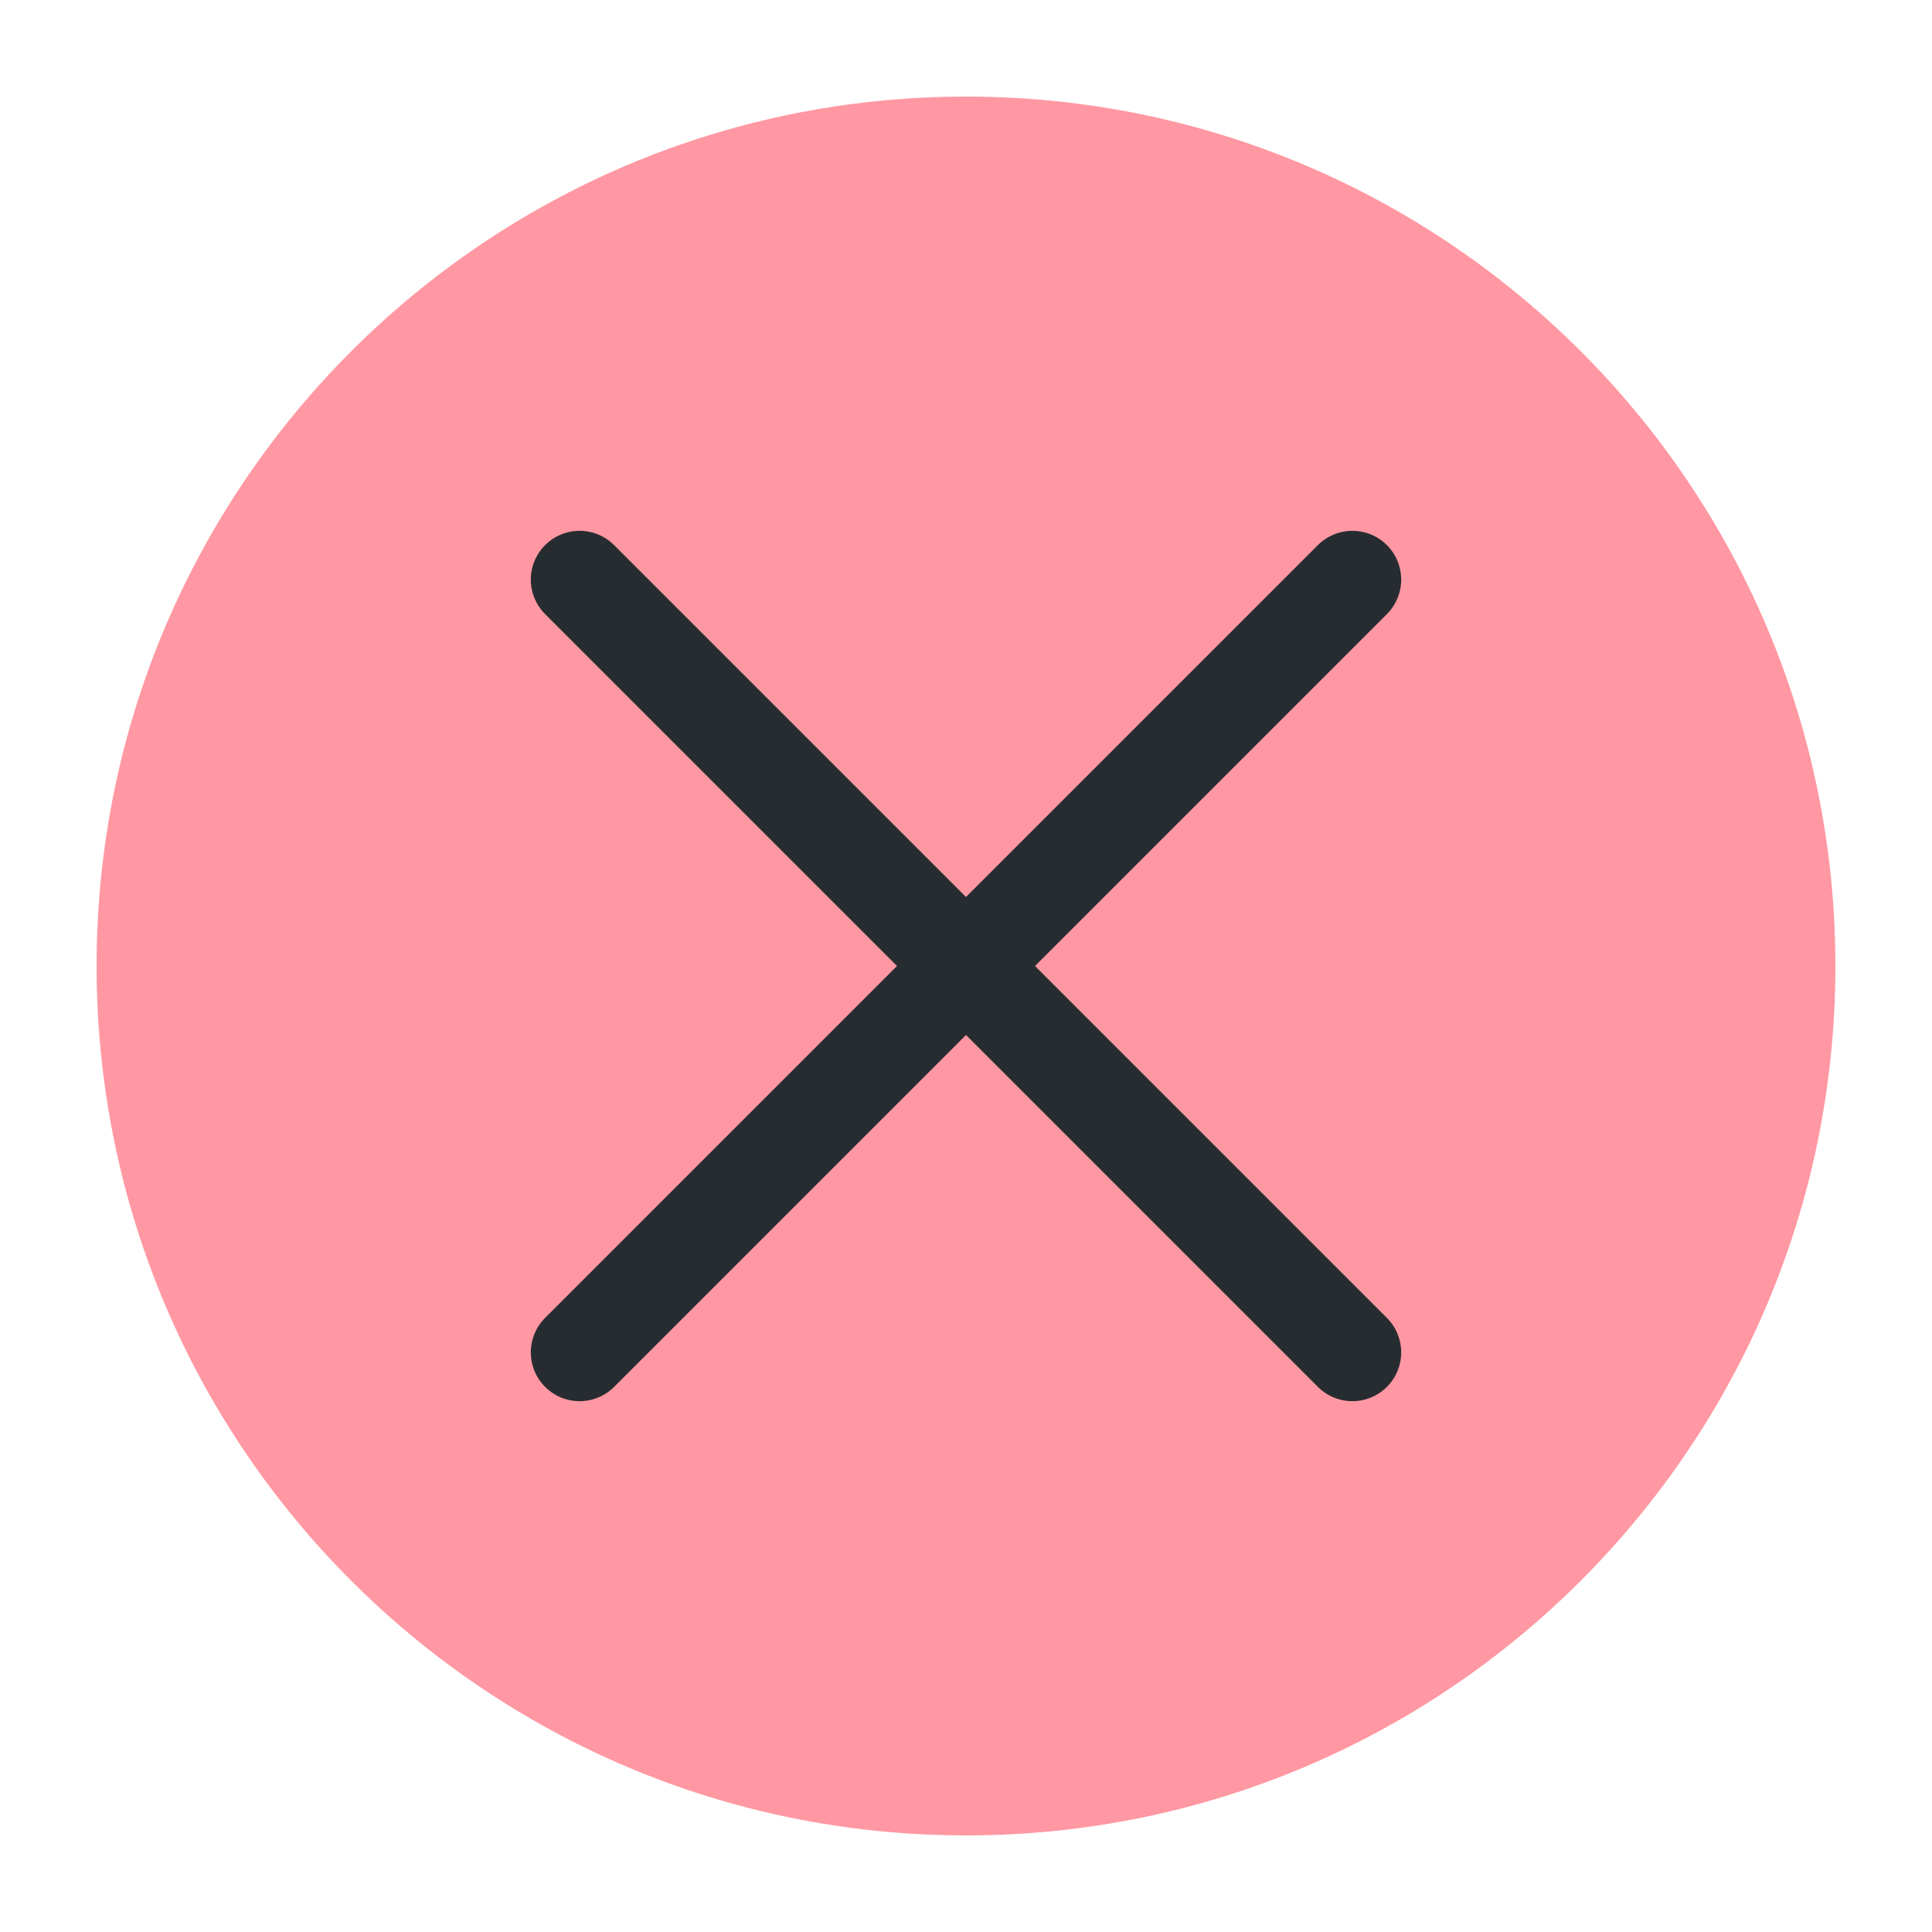
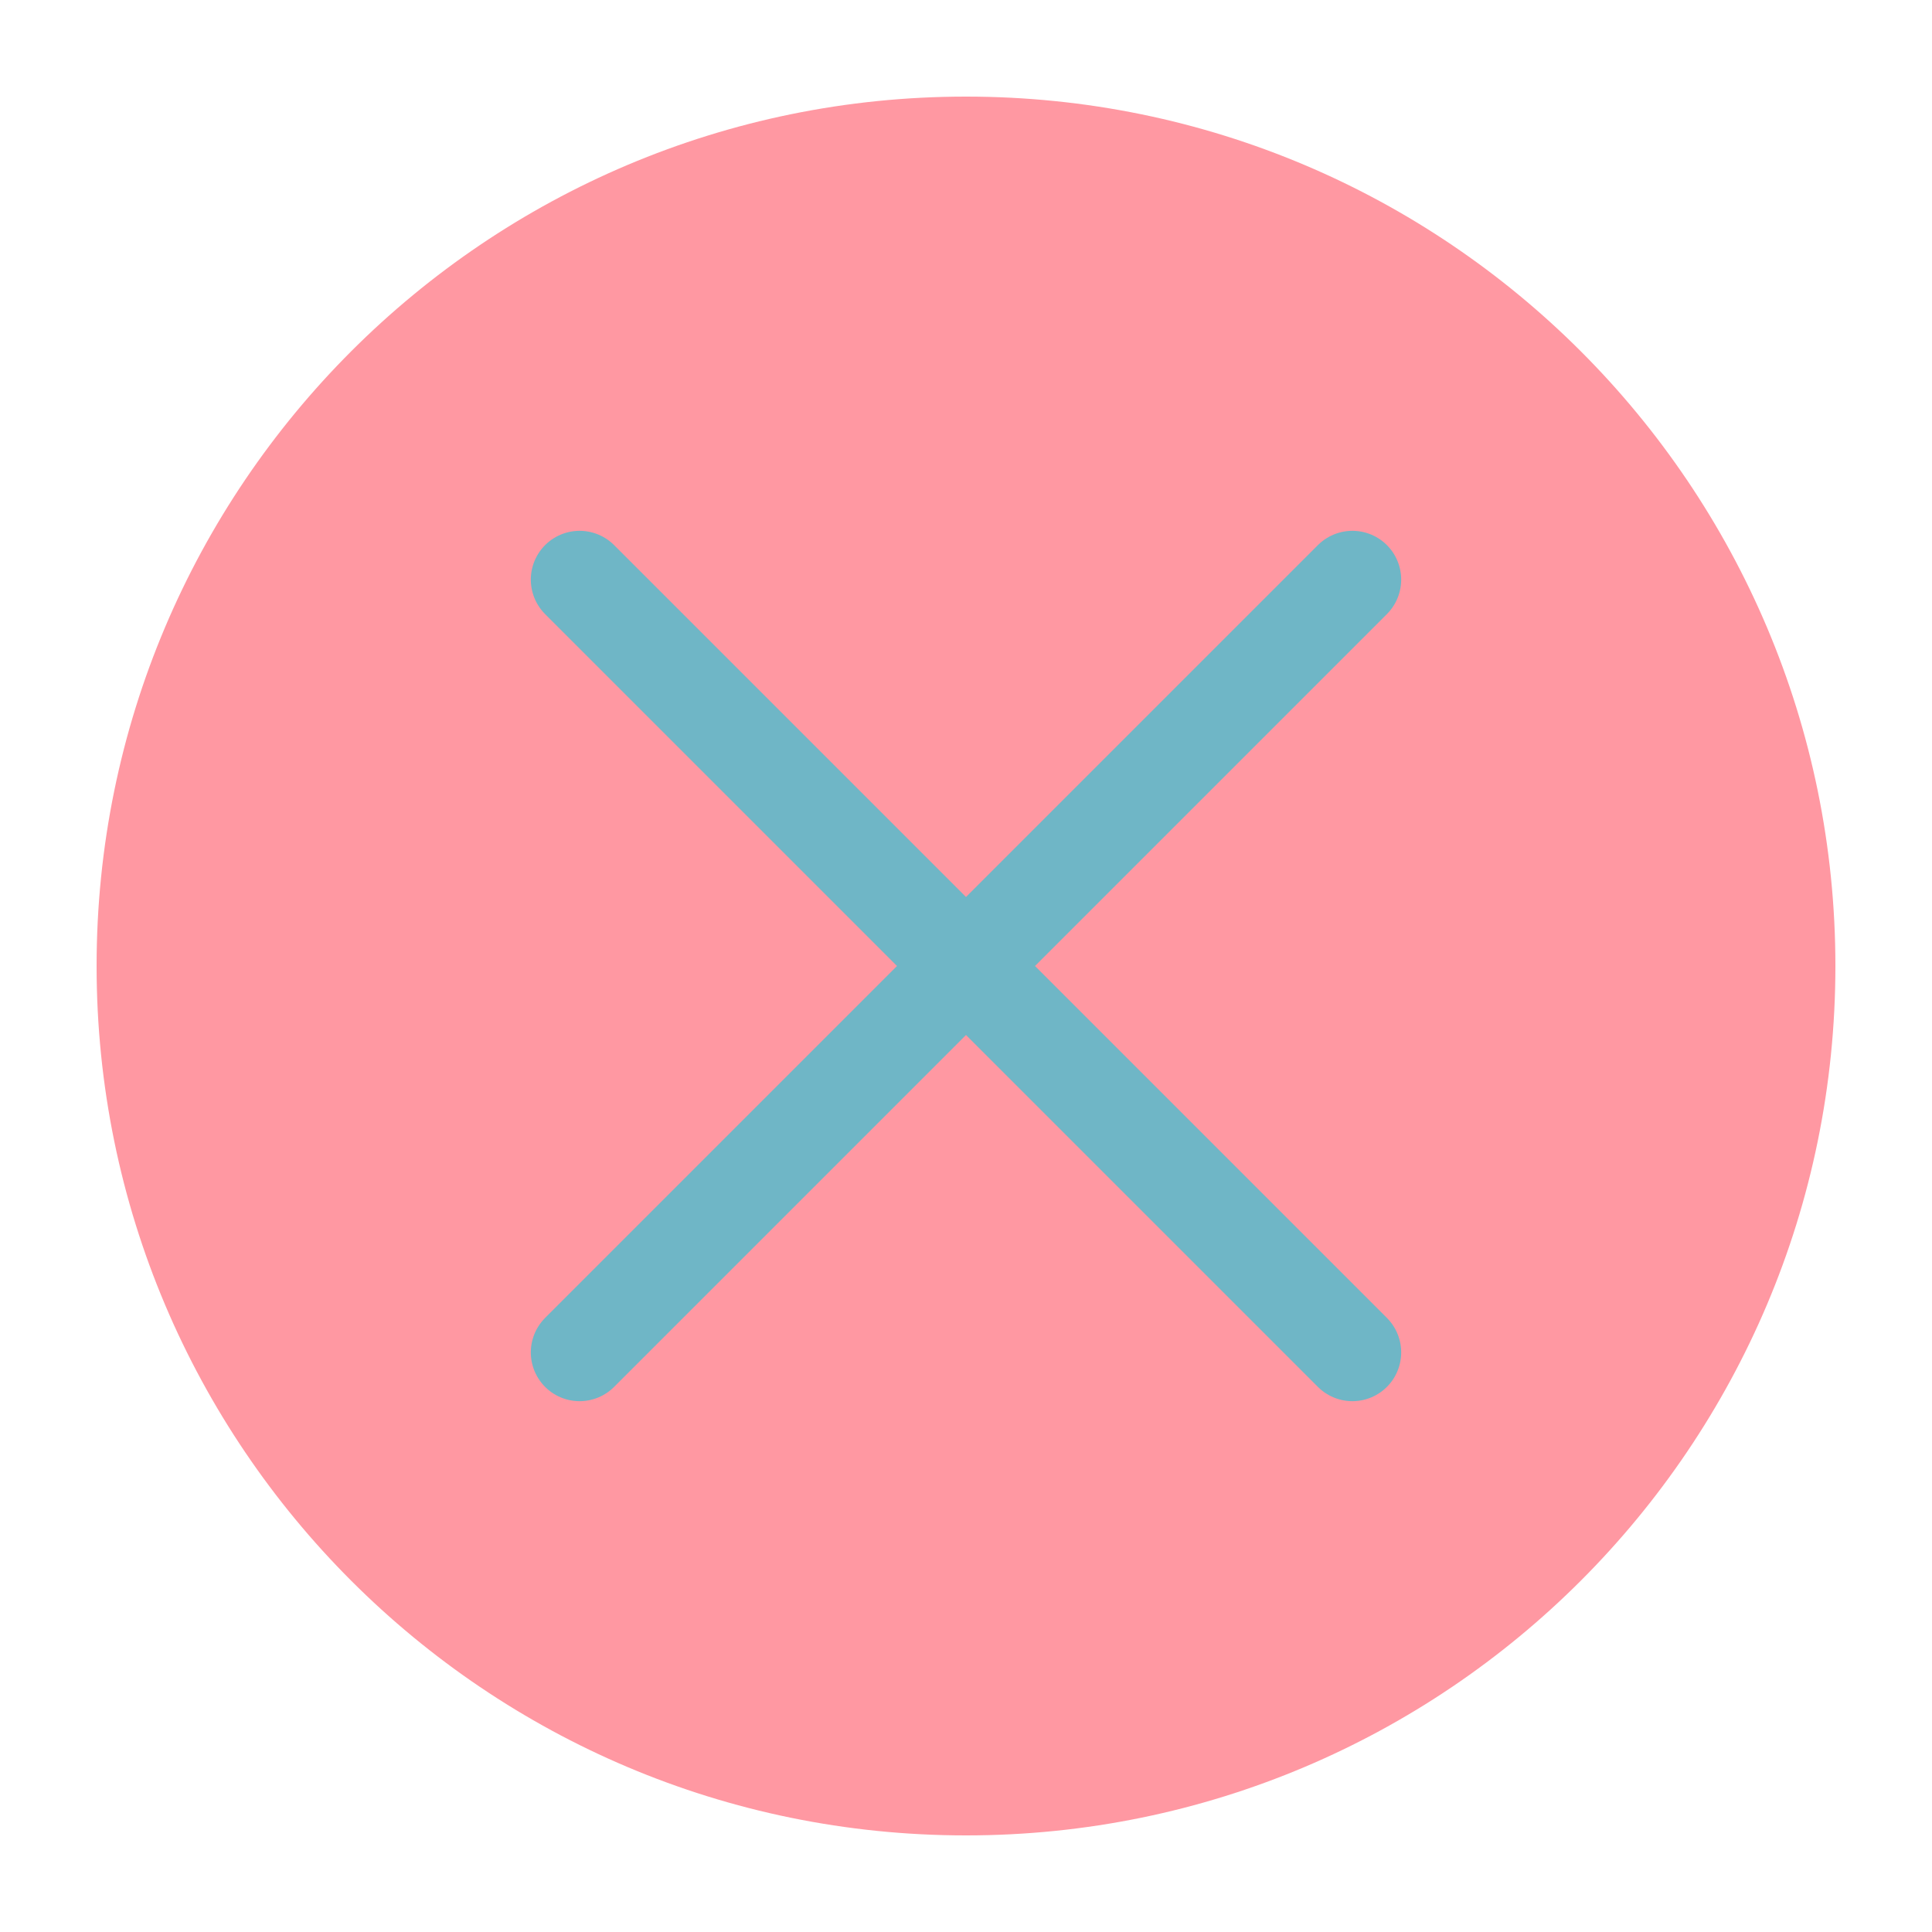
<svg xmlns="http://www.w3.org/2000/svg" viewBox="0 0 50 50" version="1.2" baseProfile="tiny">
  <defs>
</defs>
  <g fill="none" stroke="black" stroke-width="1" fill-rule="evenodd" stroke-linecap="square" stroke-linejoin="bevel">
    <g fill="#ff98a2" fill-opacity="1" stroke="none" transform="matrix(2.5,0,0,2.5,2.5,2.5)" font-family="Hurmit Nerd Font" font-size="12" font-weight="300" font-style="normal">
      <circle cx="9" cy="9" r="9" />
    </g>
-     <g fill="none" stroke="#272c31" stroke-opacity="1" stroke-width="1.01" stroke-linecap="round" stroke-linejoin="miter" stroke-miterlimit="2" transform="matrix(2.5,0,0,2.5,2.5,2.5)" font-family="Hurmit Nerd Font" font-size="12" font-weight="300" font-style="normal">
+     <g fill="none" stroke="#6fb6c6" stroke-opacity="1" stroke-width="1.01" stroke-linecap="round" stroke-linejoin="miter" stroke-miterlimit="2" transform="matrix(2.5,0,0,2.5,2.5,2.5)" font-family="Hurmit Nerd Font" font-size="12" font-weight="300" font-style="normal">
      <polyline fill="none" vector-effect="none" points="5,5 13,13 " />
      <polyline fill="none" vector-effect="none" points="13,5 5,13 " />
    </g>
    <g fill="none" stroke="#000000" stroke-opacity="1" stroke-width="1" stroke-linecap="square" stroke-linejoin="bevel" transform="matrix(1,0,0,1,0,0)" font-family="Hurmit Nerd Font" font-size="12" font-weight="300" font-style="normal">
</g>
  </g>
</svg>
